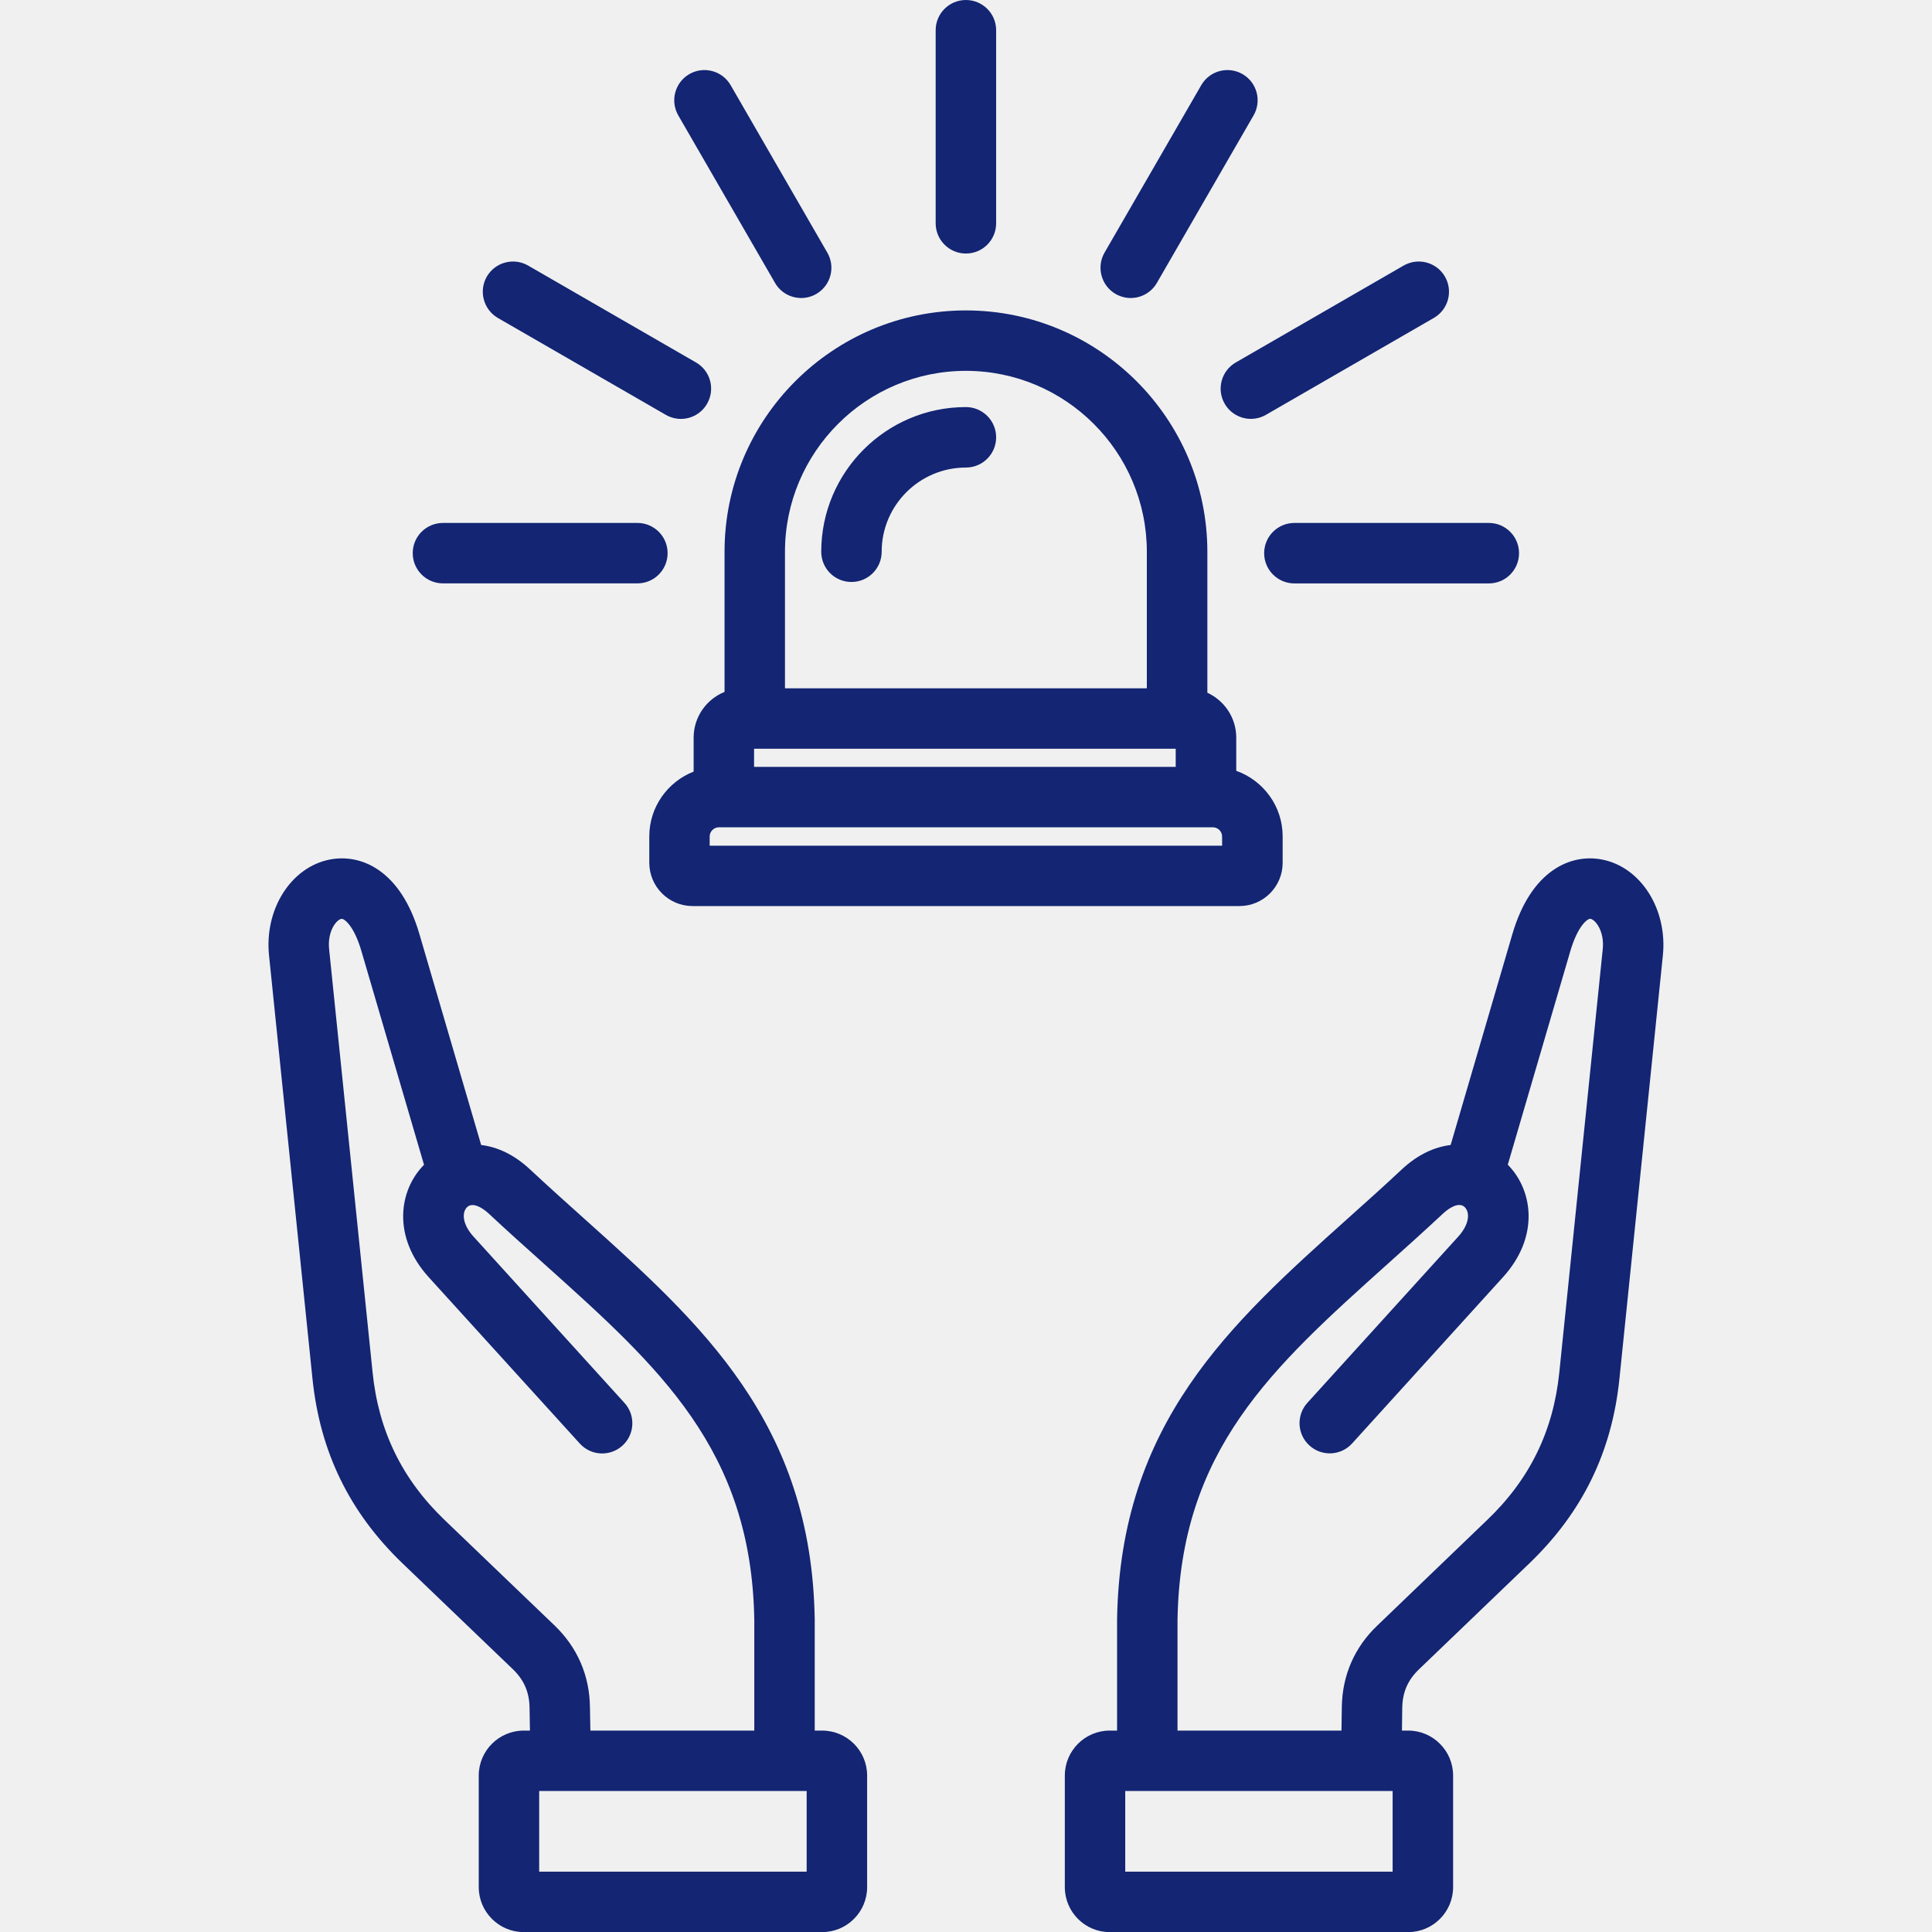
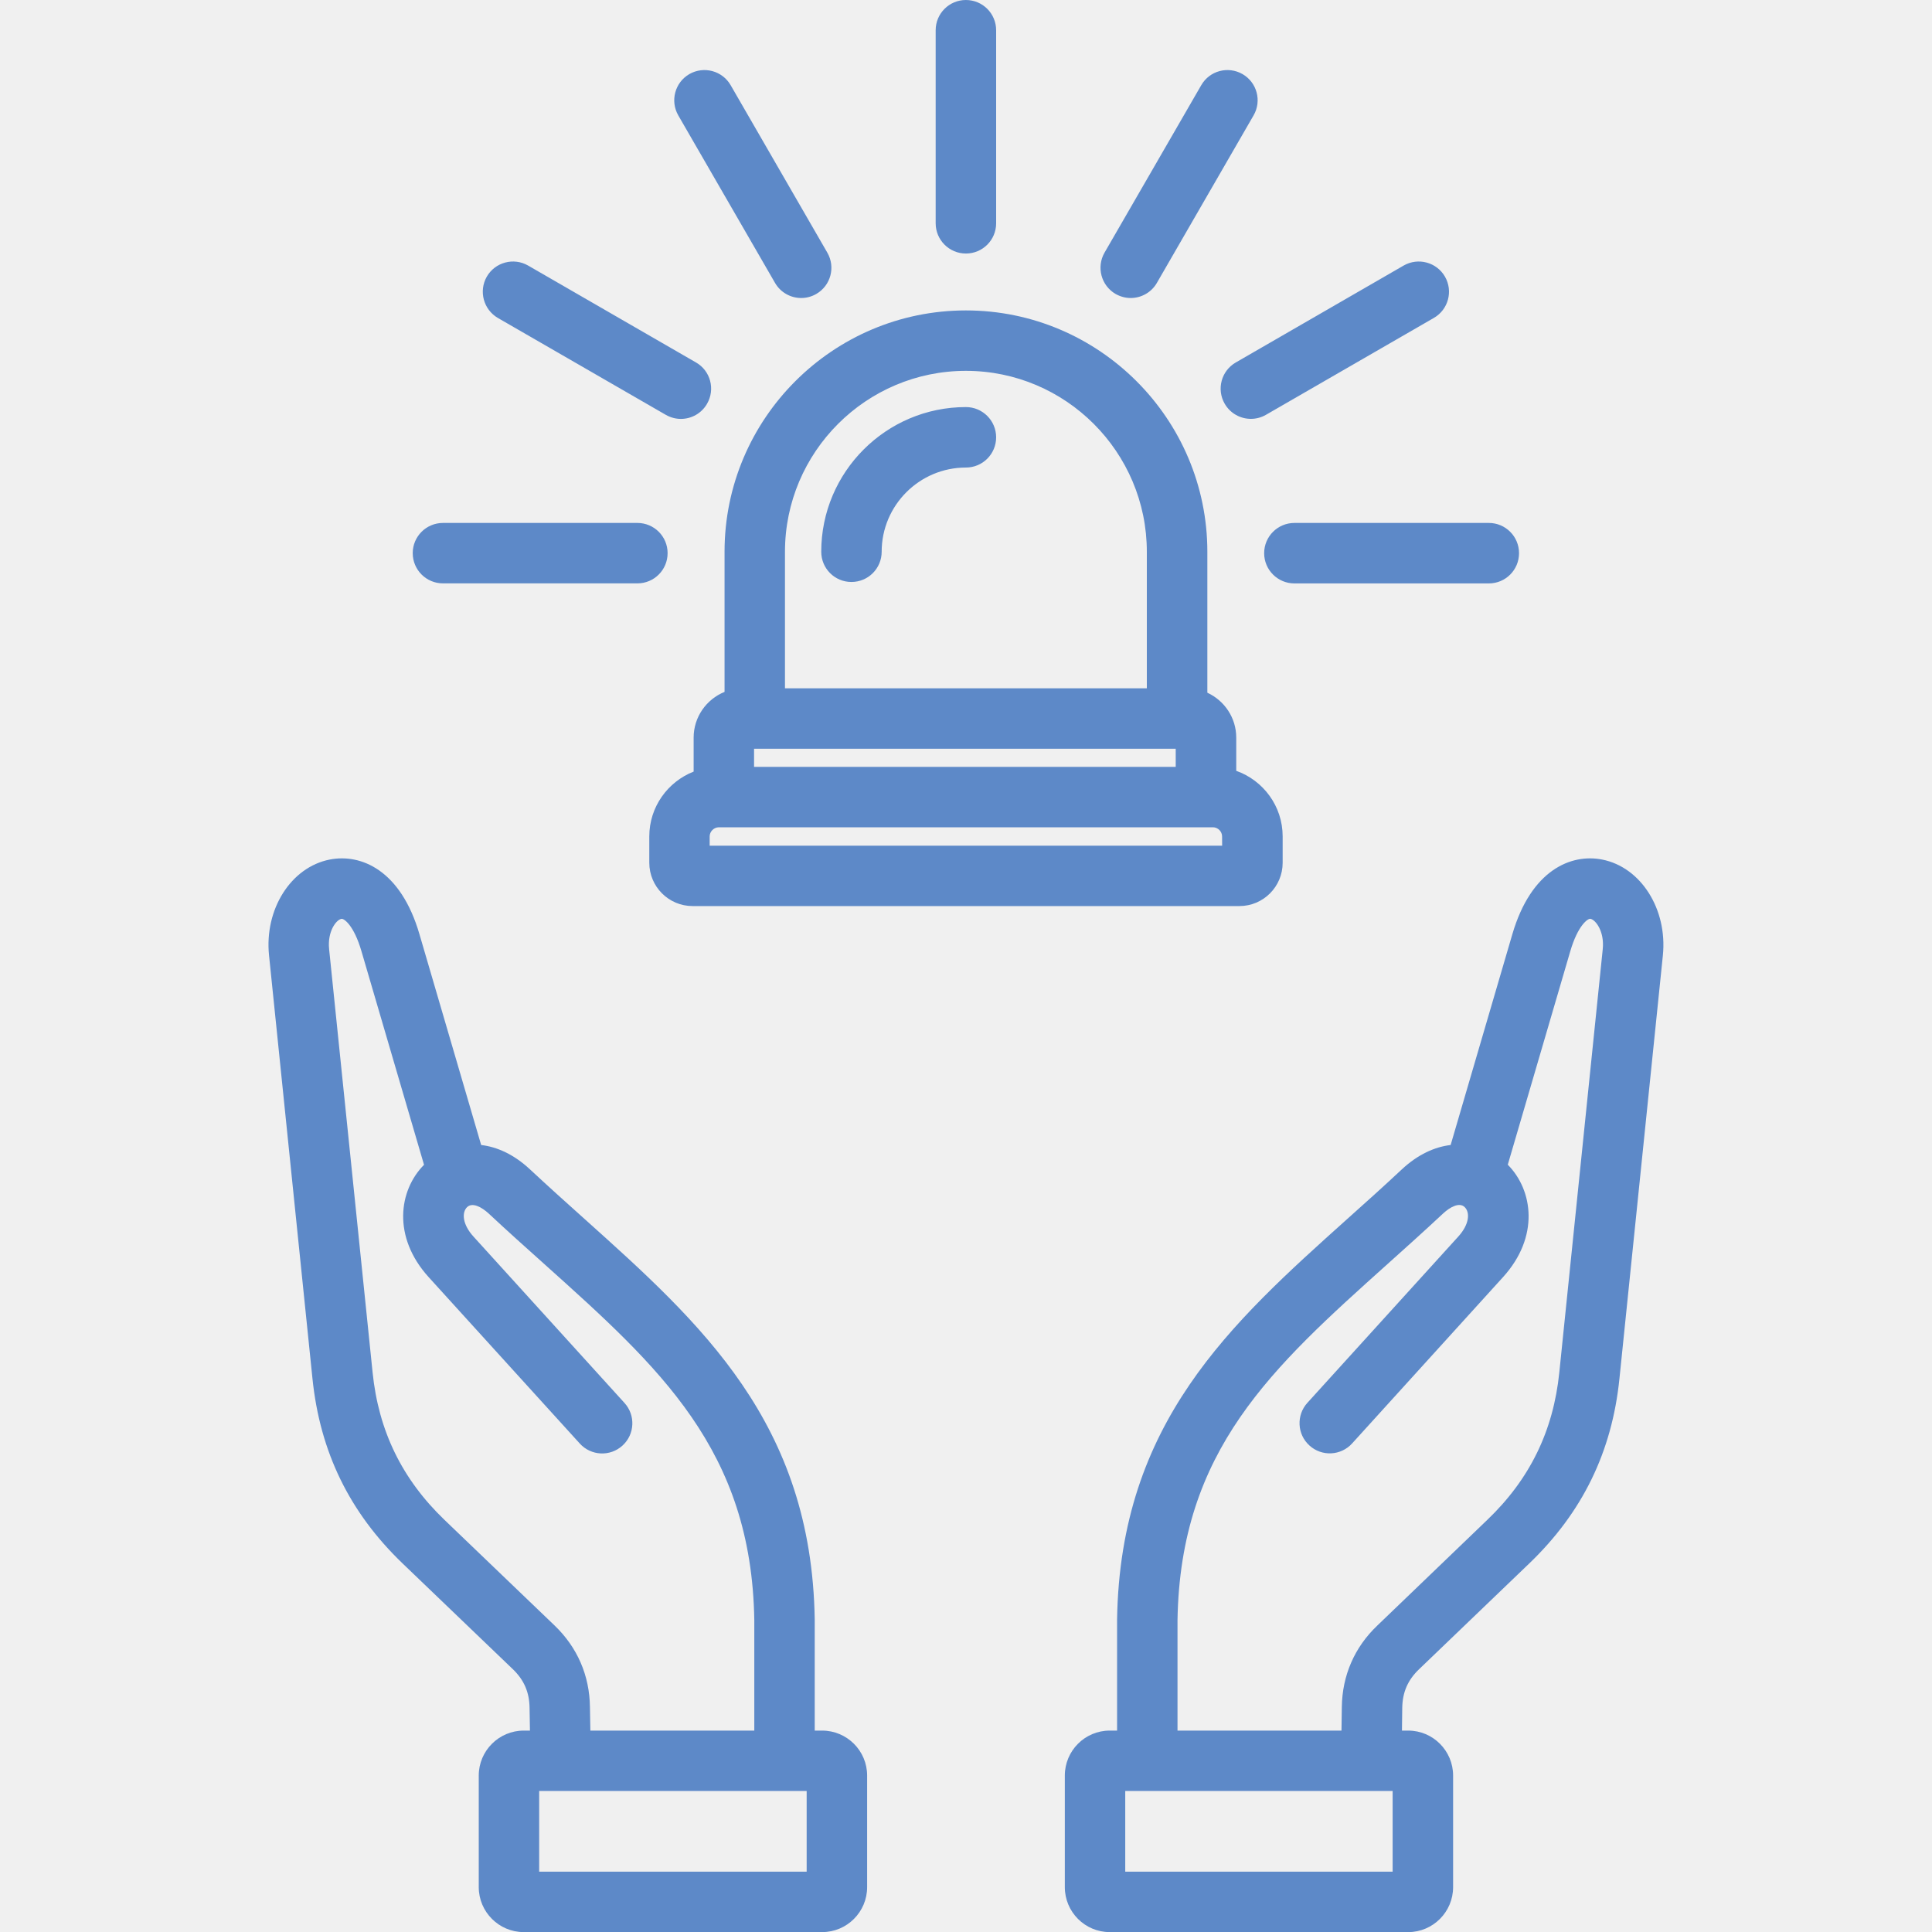
<svg xmlns="http://www.w3.org/2000/svg" width="40" height="40" viewBox="0 0 40 40" fill="none">
  <g clip-path="url(#clip0_47_661)">
-     <path d="M33.17 17.796C32.528 17.67 31.702 18.01 31.312 19.34L30.034 23.706C29.707 23.745 29.359 23.898 29.025 24.209C28.646 24.564 28.264 24.906 27.893 25.238C25.475 27.407 23.192 29.456 23.128 33.529V33.539V35.83H22.975C22.462 35.83 22.046 36.248 22.046 36.761V39.071C22.046 39.584 22.462 40.002 22.975 40.002H29.156C29.668 40.002 30.085 39.584 30.085 39.071V36.761C30.085 36.248 29.668 35.83 29.156 35.83H29.026L29.032 35.359C29.037 35.036 29.147 34.782 29.381 34.559L31.657 32.374C32.761 31.316 33.374 30.062 33.529 28.541L34.428 19.78C34.525 18.824 33.973 17.953 33.17 17.796ZM28.833 38.751H23.297V37.081H28.833V38.751ZM33.183 19.652L32.284 28.413C32.16 29.627 31.672 30.627 30.79 31.47L28.515 33.656C28.043 34.105 27.79 34.689 27.781 35.341L27.774 35.83H24.379V33.544C24.436 30.02 26.331 28.321 28.729 26.169C29.103 25.834 29.489 25.487 29.878 25.124C30.022 24.99 30.216 24.884 30.326 24.993C30.436 25.102 30.425 25.345 30.193 25.601L27.068 29.044C26.836 29.3 26.854 29.696 27.111 29.928C27.366 30.16 27.762 30.141 27.994 29.885L31.119 26.441C31.875 25.608 31.741 24.644 31.217 24.114L32.512 19.691C32.669 19.156 32.877 19.012 32.929 19.023C33.036 19.044 33.221 19.285 33.183 19.652ZM17.021 35.83H16.868V33.539C16.868 33.536 16.868 33.533 16.868 33.529C16.803 29.453 14.518 27.404 12.099 25.234C11.73 24.904 11.35 24.562 10.971 24.209C10.637 23.898 10.29 23.745 9.962 23.706L8.684 19.341C8.296 18.009 7.47 17.67 6.827 17.796C6.023 17.954 5.472 18.825 5.57 19.779L6.469 28.54C6.625 30.061 7.236 31.315 8.339 32.373L10.618 34.559C10.85 34.782 10.96 35.036 10.964 35.36L10.972 35.83H10.843C10.33 35.83 9.912 36.248 9.912 36.761V39.071C9.912 39.584 10.33 40.002 10.843 40.002H17.022C17.536 40.002 17.953 39.584 17.953 39.071V36.761C17.953 36.247 17.535 35.83 17.021 35.83ZM12.214 35.341C12.206 34.69 11.954 34.108 11.484 33.656L9.205 31.47C8.325 30.626 7.837 29.626 7.714 28.412L6.814 19.651C6.776 19.284 6.961 19.044 7.068 19.024C7.121 19.012 7.327 19.157 7.483 19.692L8.779 24.116C8.254 24.645 8.12 25.61 8.876 26.443L12.004 29.887C12.236 30.143 12.632 30.162 12.887 29.93C13.143 29.698 13.162 29.302 12.929 29.046L9.803 25.602C9.57 25.346 9.56 25.102 9.669 24.994C9.779 24.886 9.973 24.991 10.118 25.125C10.505 25.487 10.891 25.832 11.264 26.166C13.664 28.319 15.56 30.019 15.617 33.544V35.83H12.223L12.214 35.341ZM16.701 38.751H11.163V37.081H16.701V38.751ZM19.998 6.427C17.243 6.427 15.001 8.668 15.001 11.423V14.325C14.626 14.477 14.361 14.844 14.361 15.272V15.975C13.825 16.185 13.443 16.706 13.443 17.316V17.863C13.443 18.356 13.844 18.759 14.339 18.759H20H25.662C26.155 18.759 26.556 18.357 26.556 17.863V17.316C26.556 16.69 26.154 16.157 25.595 15.959V15.271C25.595 14.859 25.349 14.504 24.997 14.342V11.422C24.995 8.668 22.753 6.427 19.998 6.427ZM15.612 15.877V15.502H24.342V15.877H15.612ZM19.998 7.678C22.064 7.678 23.744 9.359 23.744 11.424V14.251H16.252V11.424C16.252 9.359 17.933 7.678 19.998 7.678ZM25.303 17.509H14.693V17.317C14.693 17.215 14.78 17.128 14.884 17.128H25.113C25.215 17.128 25.302 17.215 25.302 17.317L25.303 17.509ZM17.003 11.423C17.003 9.772 18.346 8.428 19.998 8.428C20.343 8.428 20.624 8.708 20.624 9.054C20.624 9.4 20.344 9.68 19.998 9.68C19.036 9.68 18.254 10.462 18.254 11.423C18.254 11.769 17.975 12.049 17.628 12.049C17.282 12.049 17.003 11.77 17.003 11.423ZM19.372 4.623V0.626C19.372 0.28 19.652 0 19.998 0C20.344 0 20.624 0.28 20.624 0.626V4.623C20.624 4.969 20.344 5.249 19.998 5.249C19.652 5.249 19.372 4.968 19.372 4.623ZM22.868 5.231L24.871 1.763C25.043 1.464 25.426 1.362 25.725 1.534C26.025 1.707 26.127 2.09 25.954 2.389L23.952 5.857C23.836 6.058 23.625 6.17 23.41 6.17C23.303 6.17 23.197 6.142 23.097 6.086C22.799 5.913 22.696 5.53 22.868 5.231ZM25.585 7.505L29.061 5.498C29.361 5.326 29.743 5.428 29.916 5.727C30.089 6.027 29.986 6.409 29.687 6.582L26.211 8.588C26.112 8.645 26.004 8.672 25.898 8.672C25.682 8.672 25.471 8.559 25.356 8.359C25.183 8.06 25.286 7.677 25.585 7.505ZM26.799 10.827H30.825C31.17 10.827 31.45 11.107 31.45 11.453C31.45 11.799 31.171 12.079 30.825 12.079H26.799C26.454 12.079 26.173 11.799 26.173 11.453C26.173 11.107 26.454 10.827 26.799 10.827ZM14.043 2.389C13.871 2.09 13.973 1.707 14.272 1.534C14.572 1.362 14.954 1.464 15.127 1.763L17.129 5.231C17.302 5.53 17.2 5.913 16.9 6.086C16.802 6.143 16.694 6.17 16.588 6.17C16.372 6.17 16.161 6.057 16.046 5.857L14.043 2.389ZM10.079 5.727C10.252 5.428 10.635 5.326 10.934 5.498L14.411 7.505C14.71 7.677 14.812 8.06 14.639 8.359C14.524 8.56 14.314 8.673 14.097 8.673C13.991 8.673 13.884 8.645 13.785 8.589L10.308 6.583C10.01 6.409 9.907 6.027 10.079 5.727ZM8.545 11.452C8.545 11.107 8.825 10.827 9.171 10.827H13.197C13.542 10.827 13.822 11.106 13.822 11.452C13.822 11.798 13.543 12.078 13.197 12.078H9.171C8.825 12.078 8.545 11.798 8.545 11.452Z" fill="#132573" />
+     <path d="M33.17 17.796C32.528 17.67 31.702 18.01 31.312 19.34L30.034 23.706C29.707 23.745 29.359 23.898 29.025 24.209C28.646 24.564 28.264 24.906 27.893 25.238C25.475 27.407 23.192 29.456 23.128 33.529V33.539V35.83H22.975C22.462 35.83 22.046 36.248 22.046 36.761V39.071C22.046 39.584 22.462 40.002 22.975 40.002H29.156C29.668 40.002 30.085 39.584 30.085 39.071V36.761C30.085 36.248 29.668 35.83 29.156 35.83H29.026L29.032 35.359C29.037 35.036 29.147 34.782 29.381 34.559L31.657 32.374C32.761 31.316 33.374 30.062 33.529 28.541L34.428 19.78C34.525 18.824 33.973 17.953 33.17 17.796ZM28.833 38.751H23.297V37.081H28.833V38.751ZM33.183 19.652L32.284 28.413C32.16 29.627 31.672 30.627 30.79 31.47L28.515 33.656C28.043 34.105 27.79 34.689 27.781 35.341L27.774 35.83H24.379V33.544C24.436 30.02 26.331 28.321 28.729 26.169C29.103 25.834 29.489 25.487 29.878 25.124C30.022 24.99 30.216 24.884 30.326 24.993C30.436 25.102 30.425 25.345 30.193 25.601L27.068 29.044C26.836 29.3 26.854 29.696 27.111 29.928C27.366 30.16 27.762 30.141 27.994 29.885L31.119 26.441C31.875 25.608 31.741 24.644 31.217 24.114L32.512 19.691C32.669 19.156 32.877 19.012 32.929 19.023C33.036 19.044 33.221 19.285 33.183 19.652ZM17.021 35.83H16.868V33.539C16.868 33.536 16.868 33.533 16.868 33.529C16.803 29.453 14.518 27.404 12.099 25.234C11.73 24.904 11.35 24.562 10.971 24.209C10.637 23.898 10.29 23.745 9.962 23.706L8.684 19.341C8.296 18.009 7.47 17.67 6.827 17.796C6.023 17.954 5.472 18.825 5.57 19.779L6.469 28.54C6.625 30.061 7.236 31.315 8.339 32.373L10.618 34.559C10.85 34.782 10.96 35.036 10.964 35.36L10.972 35.83H10.843C10.33 35.83 9.912 36.248 9.912 36.761V39.071C9.912 39.584 10.33 40.002 10.843 40.002H17.022C17.536 40.002 17.953 39.584 17.953 39.071V36.761C17.953 36.247 17.535 35.83 17.021 35.83ZM12.214 35.341C12.206 34.69 11.954 34.108 11.484 33.656L9.205 31.47C8.325 30.626 7.837 29.626 7.714 28.412L6.814 19.651C6.776 19.284 6.961 19.044 7.068 19.024C7.121 19.012 7.327 19.157 7.483 19.692L8.779 24.116C8.254 24.645 8.12 25.61 8.876 26.443L12.004 29.887C12.236 30.143 12.632 30.162 12.887 29.93C13.143 29.698 13.162 29.302 12.929 29.046L9.803 25.602C9.57 25.346 9.56 25.102 9.669 24.994C9.779 24.886 9.973 24.991 10.118 25.125C10.505 25.487 10.891 25.832 11.264 26.166C13.664 28.319 15.56 30.019 15.617 33.544V35.83H12.223L12.214 35.341ZM16.701 38.751H11.163V37.081H16.701V38.751ZM19.998 6.427C17.243 6.427 15.001 8.668 15.001 11.423V14.325C14.626 14.477 14.361 14.844 14.361 15.272V15.975C13.825 16.185 13.443 16.706 13.443 17.316V17.863C13.443 18.356 13.844 18.759 14.339 18.759H20H25.662C26.155 18.759 26.556 18.357 26.556 17.863V17.316C26.556 16.69 26.154 16.157 25.595 15.959V15.271C25.595 14.859 25.349 14.504 24.997 14.342V11.422C24.995 8.668 22.753 6.427 19.998 6.427ZM15.612 15.877V15.502H24.342V15.877H15.612ZM19.998 7.678C22.064 7.678 23.744 9.359 23.744 11.424V14.251H16.252V11.424C16.252 9.359 17.933 7.678 19.998 7.678ZM25.303 17.509H14.693V17.317C14.693 17.215 14.78 17.128 14.884 17.128H25.113C25.215 17.128 25.302 17.215 25.302 17.317L25.303 17.509ZM17.003 11.423C17.003 9.772 18.346 8.428 19.998 8.428C20.343 8.428 20.624 8.708 20.624 9.054C20.624 9.4 20.344 9.68 19.998 9.68C19.036 9.68 18.254 10.462 18.254 11.423C18.254 11.769 17.975 12.049 17.628 12.049C17.282 12.049 17.003 11.77 17.003 11.423ZM19.372 4.623V0.626C19.372 0.28 19.652 0 19.998 0C20.344 0 20.624 0.28 20.624 0.626V4.623C20.624 4.969 20.344 5.249 19.998 5.249C19.652 5.249 19.372 4.968 19.372 4.623ZM22.868 5.231L24.871 1.763C25.043 1.464 25.426 1.362 25.725 1.534C26.025 1.707 26.127 2.09 25.954 2.389L23.952 5.857C23.836 6.058 23.625 6.17 23.41 6.17C23.303 6.17 23.197 6.142 23.097 6.086C22.799 5.913 22.696 5.53 22.868 5.231ZM25.585 7.505L29.061 5.498C29.361 5.326 29.743 5.428 29.916 5.727C30.089 6.027 29.986 6.409 29.687 6.582L26.211 8.588C26.112 8.645 26.004 8.672 25.898 8.672C25.682 8.672 25.471 8.559 25.356 8.359C25.183 8.06 25.286 7.677 25.585 7.505ZM26.799 10.827H30.825C31.17 10.827 31.45 11.107 31.45 11.453C31.45 11.799 31.171 12.079 30.825 12.079H26.799C26.454 12.079 26.173 11.799 26.173 11.453C26.173 11.107 26.454 10.827 26.799 10.827ZM14.043 2.389C13.871 2.09 13.973 1.707 14.272 1.534C14.572 1.362 14.954 1.464 15.127 1.763L17.129 5.231C17.302 5.53 17.2 5.913 16.9 6.086C16.802 6.143 16.694 6.17 16.588 6.17C16.372 6.17 16.161 6.057 16.046 5.857L14.043 2.389ZM10.079 5.727C10.252 5.428 10.635 5.326 10.934 5.498L14.411 7.505C14.71 7.677 14.812 8.06 14.639 8.359C14.524 8.56 14.314 8.673 14.097 8.673C13.991 8.673 13.884 8.645 13.785 8.589L10.308 6.583C10.01 6.409 9.907 6.027 10.079 5.727ZM8.545 11.452C8.545 11.107 8.825 10.827 9.171 10.827H13.197C13.542 10.827 13.822 11.106 13.822 11.452C13.822 11.798 13.543 12.078 13.197 12.078H9.171C8.825 12.078 8.545 11.798 8.545 11.452Z" fill="#5D89C8" />
  </g>
  <defs>
    <clipPath id="clip0_47_661">
      <rect width="40" height="40" fill="white" />
    </clipPath>
  </defs>
</svg>
